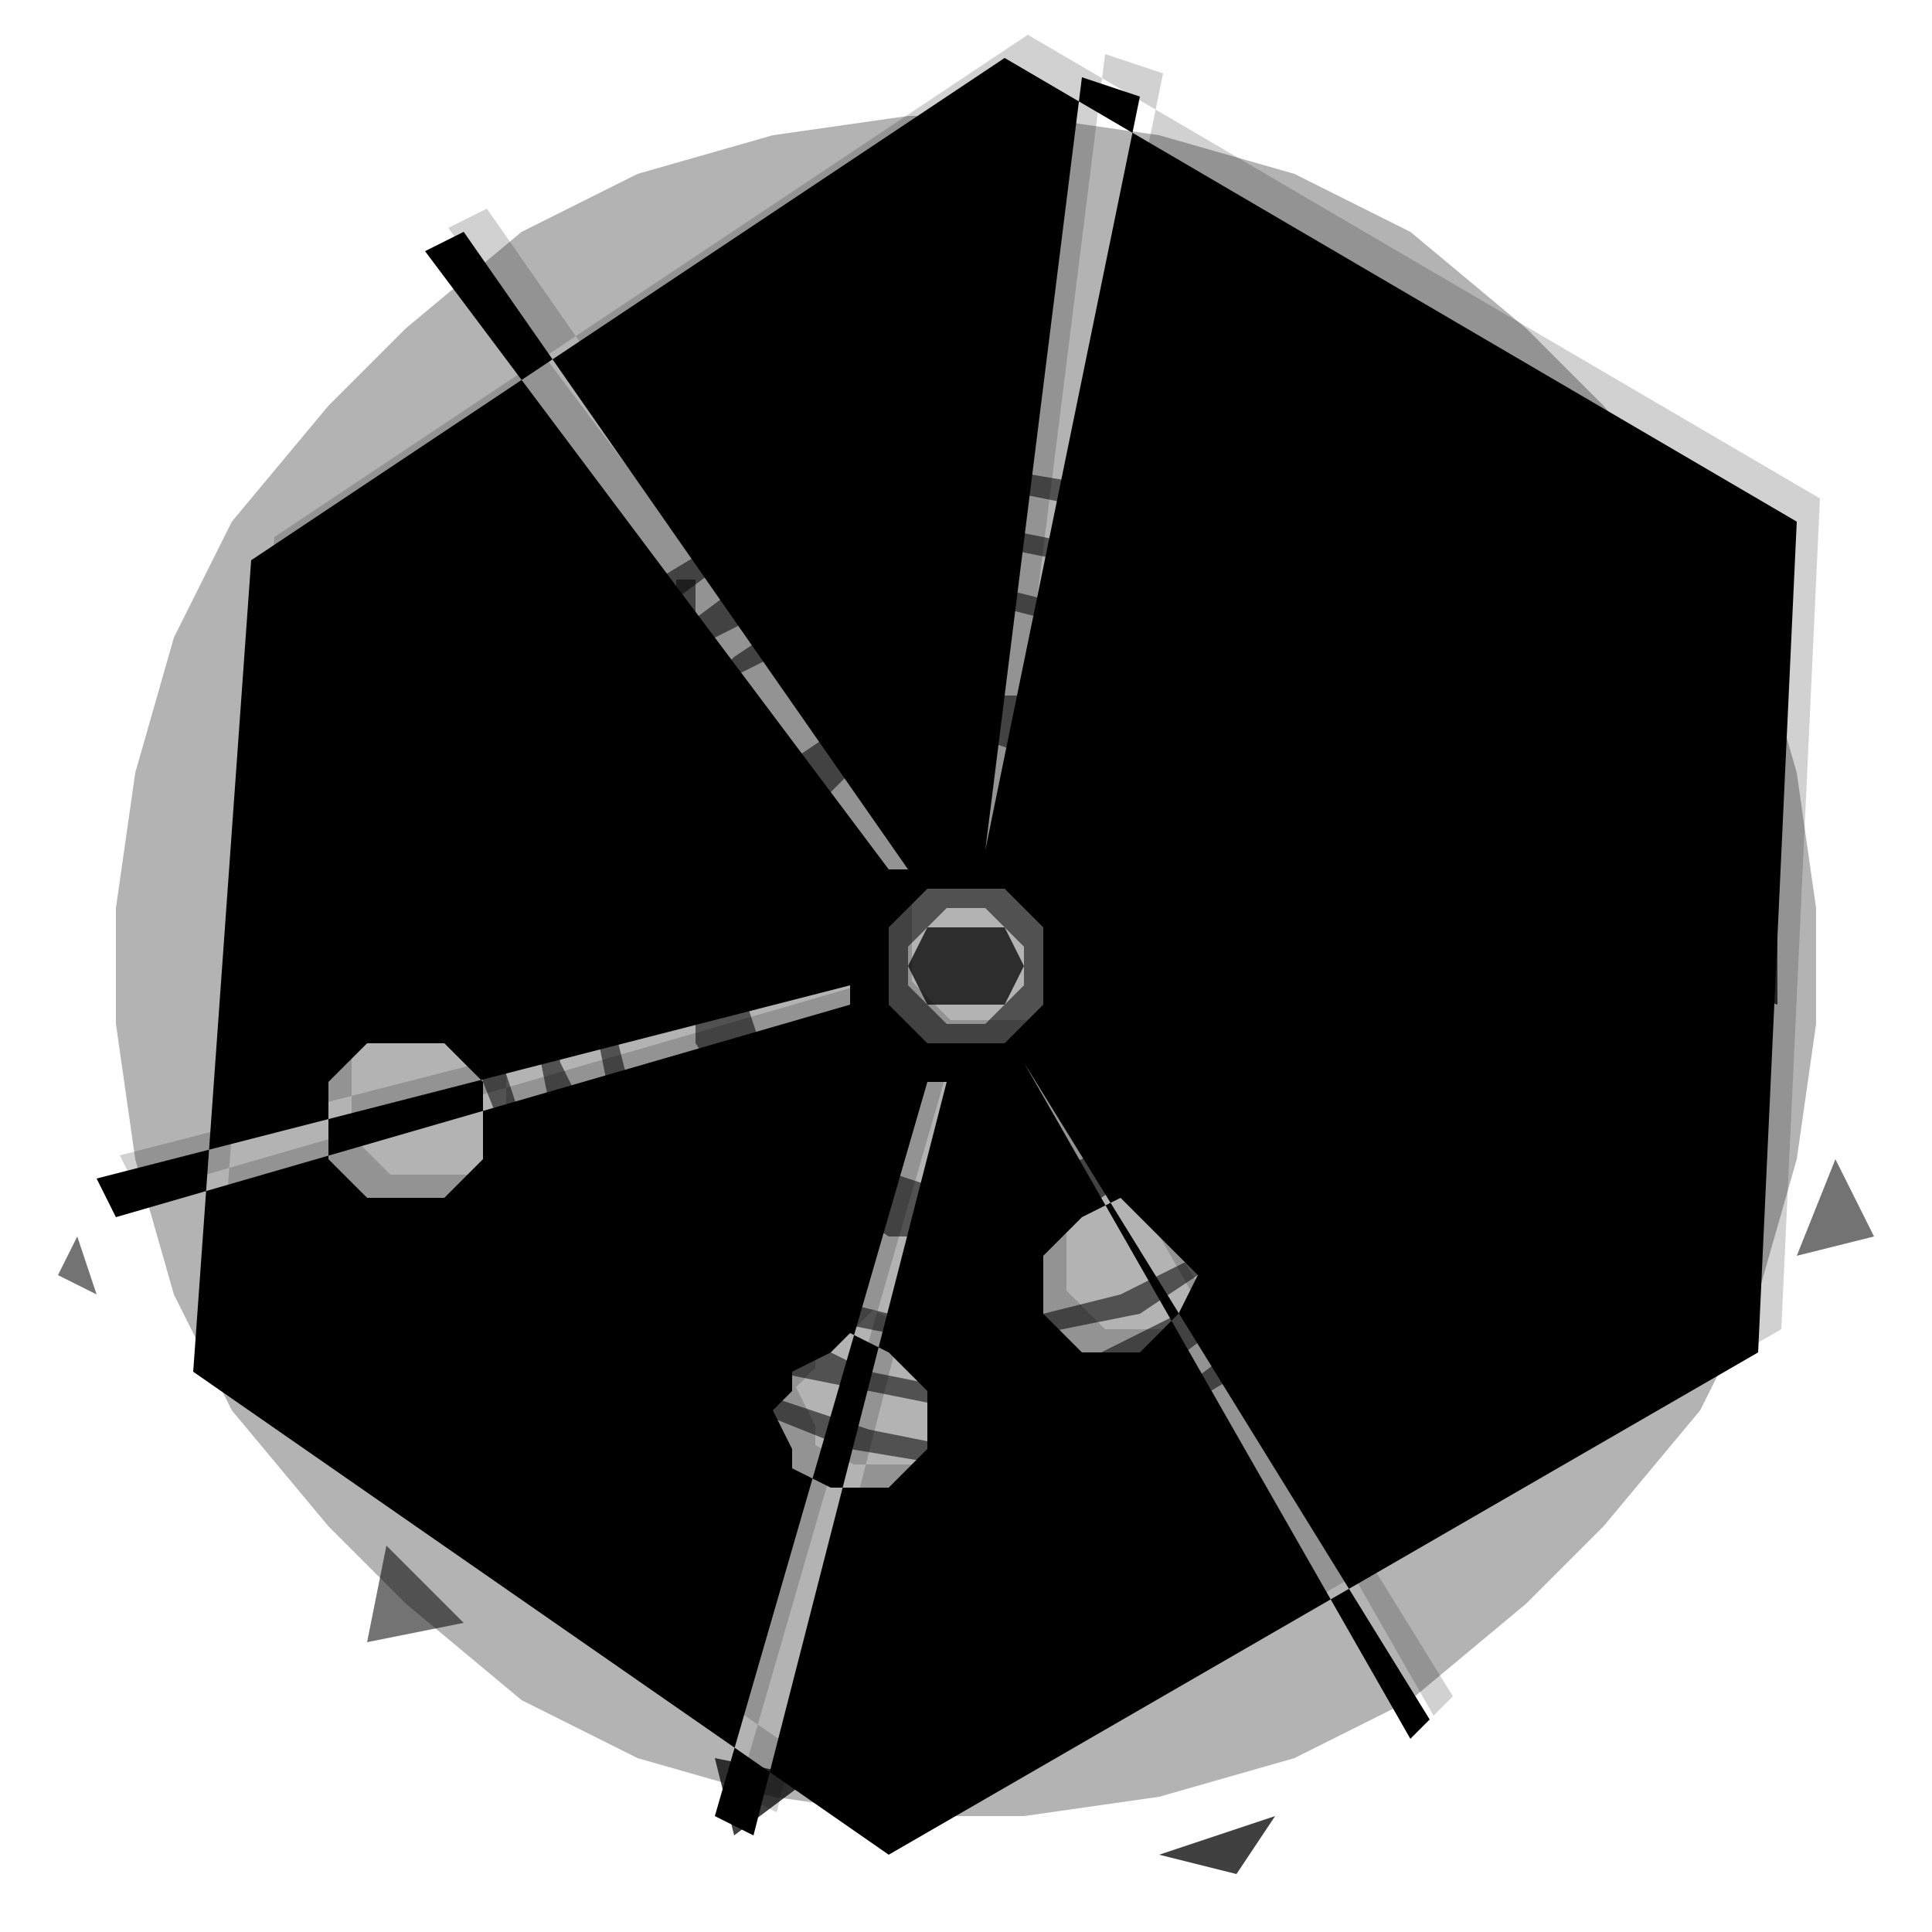
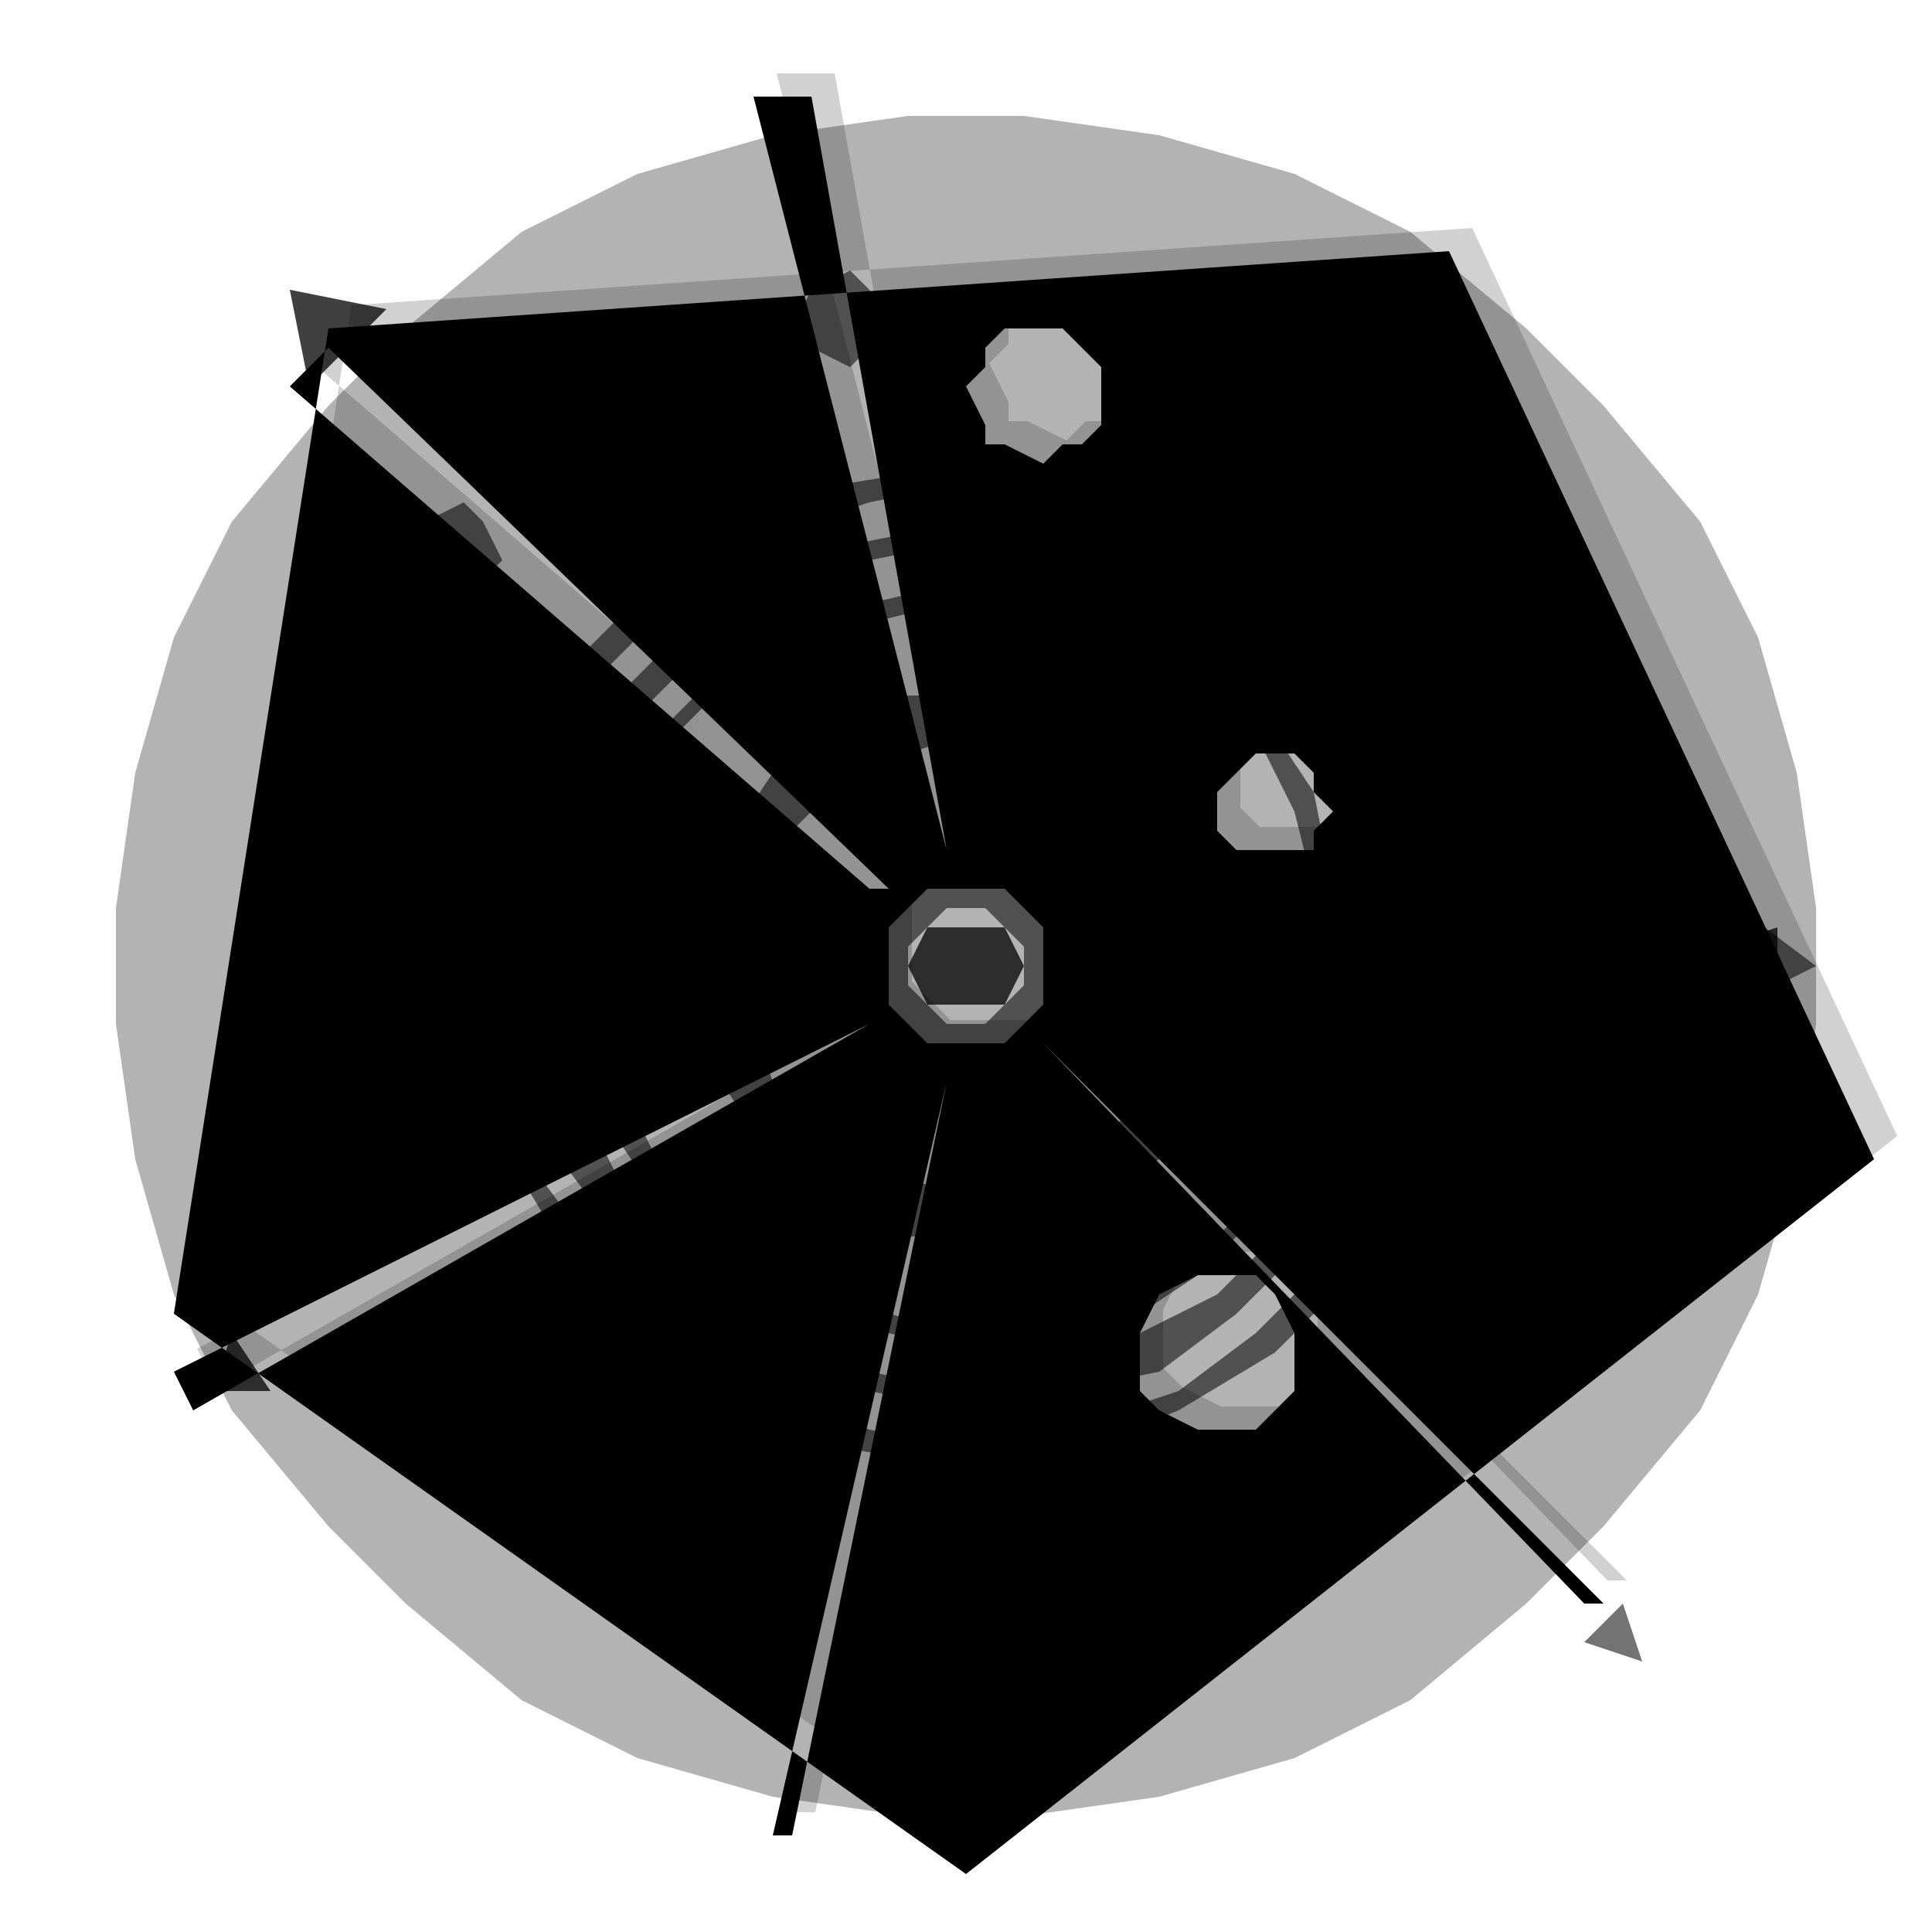
<svg xmlns="http://www.w3.org/2000/svg" viewBox="0 0 100 100" role="img" aria-label="@playform/ets-hook-dsh-doc-suggester - spike-star">
  <style>
		@media (prefers-reduced-motion: no-preference) {
			.ets-hook-dsh-doc-suggester-scene * { transform-box: view-box; transform-origin: 50% 50%; }
- 		.ets-hook-dsh-doc-suggester-counter { animation: ets-hook-dsh-doc-suggester-counter 25s linear -2s infinite; }
+ 		.ets-hook-dsh-doc-suggester-counter { animation: ets-hook-dsh-doc-suggester-counter 25s linear -4s infinite; }
		@keyframes ets-hook-dsh-doc-suggester-counter { to { transform: rotate(-360deg); } }
- 		.ets-hook-dsh-doc-suggester-breathe { animation: ets-hook-dsh-doc-suggester-breathe 7s ease-in-out -2s infinite; }
+ 		.ets-hook-dsh-doc-suggester-breathe { animation: ets-hook-dsh-doc-suggester-breathe 8s ease-in-out -4s infinite; }
		@keyframes ets-hook-dsh-doc-suggester-breathe { 50% { transform: scale(1.06); opacity: 0.85; } }
- 		.ets-hook-dsh-doc-suggester-fire { animation: ets-hook-dsh-doc-suggester-fire 2.7s ease-in-out infinite; }
+ 		.ets-hook-dsh-doc-suggester-fire { animation: ets-hook-dsh-doc-suggester-fire 2.8s ease-in-out infinite; }
		@keyframes ets-hook-dsh-doc-suggester-fire { 0%, 100% { opacity: 0.35; } 50% { opacity: 1; } }
- 		.ets-hook-dsh-doc-suggester-twinkle { animation: ets-hook-dsh-doc-suggester-twinkle 12s ease-in-out -2s infinite; }
+ 		.ets-hook-dsh-doc-suggester-twinkle { animation: ets-hook-dsh-doc-suggester-twinkle 12s ease-in-out -4s infinite; }
		@keyframes ets-hook-dsh-doc-suggester-twinkle { 0%, 100% { transform: scale(0.94); opacity: 0.4; } 50% { transform: scale(1.06); opacity: 1; } }
- 		.ets-hook-dsh-doc-suggester-trace { animation: ets-hook-dsh-doc-suggester-trace 6s ease-in-out -2s infinite; }
+ 		.ets-hook-dsh-doc-suggester-trace { animation: ets-hook-dsh-doc-suggester-trace 4s ease-in-out -4s infinite; }
		@keyframes ets-hook-dsh-doc-suggester-trace { 0%, 100% { transform: translate(0, 0); opacity: 1; } 50% { transform: translate(1.4px, -1.4px); opacity: 0.35; } }
		}
	</style>
  <defs>
    <path id="ets-hook-dsh-doc-suggester-0" d="M91,67 L88,73 L83,79 L79,83 L73,88 L67,91 L60,93 L53,94 L47,94 L40,93 L33,91 L27,88 L21,83 L17,79 L12,73 L9,67 L7,60 L6,53 L6,47 L7,40 L9,33 L12,27 L17,21 L21,17 L27,12 L33,9 L40,7 L47,6 L53,6 L60,7 L67,9 L73,12 L79,17 L83,21 L88,27 L91,33 L93,40 L94,47 L94,53 L93,60 Z" />
-     <path id="ets-hook-dsh-doc-suggester-1" d="M22,64 L21,66 L19,67 L17,66 L17,64 L17,63 L19,62 L21,63 Z" />
-     <path id="ets-hook-dsh-doc-suggester-2" d="M77,74 L76,75 L74,76 L73,75 L72,74 L73,72 L74,71 L76,72 Z" />
-     <path id="ets-hook-dsh-doc-suggester-3" d="M31,77 L31,78 L29,79 L27,78 L27,77 L27,75 L29,74 L31,75 Z" />
-     <path id="ets-hook-dsh-doc-suggester-4" d="M91,70 L46,96 L10,71 L13,29 L52,3 L93,27 Z M53,55 L74,89 L73,90 L53,55 Z M62,66 L61,68 L60,69 L59,70 L58,70 L56,70 L55,69 L54,68 L54,66 L54,65 L55,64 L56,63 L58,62 L59,63 L60,64 L61,65 Z M49,56 L39,95 L37,94 L48,56 Z M44,52 L6,63 L5,61 L44,51 Z M48,73 L48,75 L47,76 L46,77 L44,77 L43,77 L41,76 L41,75 L40,73 L41,72 L41,71 L43,70 L44,69 L46,70 L47,71 L48,72 Z M46,45 L22,13 L24,12 L47,45 Z M51,44 L56,4 L59,5 L51,44 Z M25,58 L25,60 L24,61 L23,62 L21,62 L19,62 L18,61 L17,60 L17,58 L17,56 L18,55 L19,54 L21,54 L23,54 L24,55 L25,56 Z M54,50 L54,52 L53,53 L52,54 L50,54 L48,54 L47,53 L46,52 L46,50 L46,48 L47,47 L48,46 L50,46 L52,46 L53,47 L54,48 Z" />
-     <path id="ets-hook-dsh-doc-suggester-5" d="M64,50 L64,54 L62,57 L60,60 L57,62 L54,64 L50,64 L46,64 L43,62 L40,60 L38,57 L36,54 L36,50 L36,46 L38,43 L40,40 L43,38 L46,36 L50,36 L54,36 L57,38 L60,40 L62,43 L64,46 Z M62,50 L61,53 L60,56 L58,58 L56,60 L53,61 L50,62 L47,61 L44,60 L42,58 L40,56 L39,53 L38,50 L39,47 L40,44 L42,42 L44,40 L47,39 L50,38 L53,39 L56,40 L58,42 L60,44 L61,47 Z" />
-     <path id="ets-hook-dsh-doc-suggester-6" d="M55,50 L55,52 L54,54 L52,55 L50,55 L48,55 L46,54 L45,52 L45,50 L45,48 L46,46 L48,45 L50,45 L52,45 L54,46 L55,48 Z M53,50 L53,51 L52,52 L51,53 L50,53 L49,53 L48,52 L47,51 L47,50 L47,49 L48,48 L49,47 L50,47 L51,47 L52,48 L53,49 Z" />
-     <path id="ets-hook-dsh-doc-suggester-7" d="M92,48 L86,50 L92,52 Z" />
-     <path id="ets-hook-dsh-doc-suggester-8" d="M70,50 L69,54 L68,59 L66,62 L62,66 L59,68 L54,69 L50,70 L46,69 L41,68 L38,66 L34,62 L32,59 L31,54 L30,50 L31,46 L32,41 L34,38 L38,34 L41,32 L46,31 L50,30 L54,31 L59,32 L62,34 L66,38 L68,41 L69,46 Z M69,50 L68,54 L67,58 L65,62 L62,65 L58,67 L54,68 L50,69 L46,68 L42,67 L38,65 L35,62 L33,58 L32,54 L31,50 L32,46 L33,42 L35,38 L38,35 L42,33 L46,32 L50,31 L54,32 L58,33 L62,35 L65,38 L67,42 L68,46 Z" />
-     <path id="ets-hook-dsh-doc-suggester-9" d="M73,50 L72,55 L71,60 L68,64 L64,68 L60,71 L55,72 L50,73 L45,72 L40,71 L36,68 L32,64 L29,60 L28,55 L27,50 L28,45 L29,40 L32,36 L36,32 L40,29 L45,28 L50,27 L55,28 L60,29 L64,32 L68,36 L71,40 L72,45 Z M72,50 L71,55 L69,59 L67,63 L63,67 L59,69 L55,71 L50,72 L45,71 L41,69 L37,67 L33,63 L31,59 L29,55 L28,50 L29,45 L31,41 L33,37 L37,33 L41,31 L45,29 L50,28 L55,29 L59,31 L63,33 L67,37 L69,41 L71,45 Z" />
-     <path id="ets-hook-dsh-doc-suggester-10" d="M76,50 L75,56 L73,61 L70,66 L66,70 L61,73 L56,75 L50,76 L44,75 L39,73 L34,70 L30,66 L27,61 L25,56 L24,50 L25,44 L27,39 L30,34 L34,30 L39,27 L44,25 L50,24 L56,25 L61,27 L66,30 L70,34 L73,39 L75,44 Z M75,50 L74,55 L72,61 L69,65 L65,69 L61,72 L55,74 L50,75 L45,74 L39,72 L35,69 L31,65 L28,61 L26,55 L25,50 L26,45 L28,39 L31,35 L35,31 L39,28 L45,26 L50,25 L55,26 L61,28 L65,31 L69,35 L72,39 L74,45 Z" />
-     <path id="ets-hook-dsh-doc-suggester-11" d="M74,57 L73,58 L73,58 L72,57 L73,56 L73,56 Z" />
-     <path id="ets-hook-dsh-doc-suggester-12" d="M51,74 L51,75 L50,75 L50,74 L50,73 L51,73 Z" />
-     <path id="ets-hook-dsh-doc-suggester-13" d="M28,58 L28,59 L27,59 L27,58 L27,57 L28,57 Z" />
-     <path id="ets-hook-dsh-doc-suggester-14" d="M36,31 L36,32 L35,32 L35,31 L35,30 L36,30 Z" />
-     <path id="ets-hook-dsh-doc-suggester-15" d="M5,67 L3,66 L4,64 Z" />
-     <path id="ets-hook-dsh-doc-suggester-16" d="M65,30 L64,31 L63,31 L63,30 L63,30 L64,30 Z" />
-     <path id="ets-hook-dsh-doc-suggester-17" d="M66,94 L64,97 L60,96 Z" />
-     <path id="ets-hook-dsh-doc-suggester-18" d="M24,84 L19,85 L20,80 Z" />
-     <path id="ets-hook-dsh-doc-suggester-19" d="M42,92 L38,95 L37,91 Z" />
-     <path id="ets-hook-dsh-doc-suggester-20" d="M95,60 L97,64 L93,65 Z" />
-     <path id="ets-hook-dsh-doc-suggester-21" d="M53,50 L52,52 L51,52 L49,52 L48,52 L47,50 L48,48 L49,48 L51,48 L52,48 Z" />
+     <path id="ets-hook-dsh-doc-suggester-1" d="M46,17 L45,18 L44,19 L42,18 L41,17 L42,15 L44,14 L45,15 Z" />
+     <path id="ets-hook-dsh-doc-suggester-2" d="M26,29 L25,30 L24,31 L22,30 L21,29 L22,27 L24,26 L25,27 Z" />
+     <path id="ets-hook-dsh-doc-suggester-3" d="M64,50 L64,54 L62,57 L60,60 L57,62 L54,64 L50,64 L46,64 L43,62 L40,60 L38,57 L36,54 L36,50 L36,46 L38,43 L40,40 L43,38 L46,36 L50,36 L54,36 L57,38 L60,40 L62,43 L64,46 Z M62,50 L61,53 L60,56 L58,58 L56,60 L53,61 L50,62 L47,61 L44,60 L42,58 L40,56 L39,53 L38,50 L39,47 L40,44 L42,42 L44,40 L47,39 L50,38 L53,39 L56,40 L58,42 L60,44 L61,47 Z" />
+     <path id="ets-hook-dsh-doc-suggester-4" d="M55,50 L55,52 L54,54 L52,55 L50,55 L48,55 L46,54 L45,52 L45,50 L45,48 L46,46 L48,45 L50,45 L52,45 L54,46 L55,48 Z M53,50 L53,51 L52,52 L51,53 L50,53 L49,53 L48,52 L47,51 L47,50 L47,49 L48,48 L49,47 L50,47 L51,47 L52,48 L53,49 Z" />
+     <path id="ets-hook-dsh-doc-suggester-5" d="M97,60 L50,97 L9,68 L17,17 L75,13 Z M54,54 L83,83 L82,83 L54,54 Z M69,42 L68,43 L68,44 L67,44 L66,44 L65,44 L64,44 L63,43 L63,42 L63,41 L64,40 L65,39 L66,39 L67,39 L68,40 L68,41 Z M49,56 L41,95 L40,95 L49,56 Z M45,53 L10,73 L9,71 L45,53 Z M67,70 L67,72 L66,73 L65,74 L63,74 L62,74 L60,73 L59,72 L59,70 L59,69 L60,67 L62,66 L63,66 L65,66 L66,67 L67,69 Z M45,46 L15,20 L17,18 L46,46 Z M49,44 L39,5 L42,5 L49,44 Z M57,20 L57,22 L56,23 L55,23 L54,24 L52,23 L51,23 L51,22 L50,20 L51,19 L51,18 L52,17 L54,17 L55,17 L56,18 L57,19 Z M54,50 L54,52 L53,53 L52,54 L50,54 L48,54 L47,53 L46,52 L46,50 L46,48 L47,47 L48,46 L50,46 L52,46 L53,47 L54,48 Z" />
+     <path id="ets-hook-dsh-doc-suggester-6" d="M92,48 L86,50 L92,52 Z" />
+     <path id="ets-hook-dsh-doc-suggester-7" d="M70,50 L69,54 L68,59 L66,62 L62,66 L59,68 L54,69 L50,70 L46,69 L41,68 L38,66 L34,62 L32,59 L31,54 L30,50 L31,46 L32,41 L34,38 L38,34 L41,32 L46,31 L50,30 L54,31 L59,32 L62,34 L66,38 L68,41 L69,46 Z M69,50 L68,54 L67,58 L65,62 L62,65 L58,67 L54,68 L50,69 L46,68 L42,67 L38,65 L35,62 L33,58 L32,54 L31,50 L32,46 L33,42 L35,38 L38,35 L42,33 L46,32 L50,31 L54,32 L58,33 L62,35 L65,38 L67,42 L68,46 Z" />
+     <path id="ets-hook-dsh-doc-suggester-8" d="M73,50 L72,55 L71,60 L68,64 L64,68 L60,71 L55,72 L50,73 L45,72 L40,71 L36,68 L32,64 L29,60 L28,55 L27,50 L28,45 L29,40 L32,36 L36,32 L40,29 L45,28 L50,27 L55,28 L60,29 L64,32 L68,36 L71,40 L72,45 Z M72,50 L71,55 L69,59 L67,63 L63,67 L59,69 L55,71 L50,72 L45,71 L41,69 L37,67 L33,63 L31,59 L29,55 L28,50 L29,45 L31,41 L33,37 L37,33 L41,31 L45,29 L50,28 L55,29 L59,31 L63,33 L67,37 L69,41 L71,45 Z" />
+     <path id="ets-hook-dsh-doc-suggester-9" d="M76,50 L75,56 L73,61 L70,66 L66,70 L61,73 L56,75 L50,76 L44,75 L39,73 L34,70 L30,66 L27,61 L25,56 L24,50 L25,44 L27,39 L30,34 L34,30 L39,27 L44,25 L50,24 L56,25 L61,27 L66,30 L70,34 L73,39 L75,44 Z M75,50 L74,55 L72,61 L69,65 L65,69 L61,72 L55,74 L50,75 L45,74 L39,72 L35,69 L31,65 L28,61 L26,55 L25,50 L26,45 L28,39 L31,35 L35,31 L39,28 L45,26 L50,25 L55,26 L61,28 L65,31 L69,35 L72,39 L74,45 Z" />
+     <path id="ets-hook-dsh-doc-suggester-10" d="M74,57 L73,58 L73,58 L72,57 L73,56 L73,56 Z" />
+     <path id="ets-hook-dsh-doc-suggester-11" d="M51,74 L51,75 L50,75 L50,74 L50,73 L51,73 Z" />
+     <path id="ets-hook-dsh-doc-suggester-12" d="M28,58 L28,59 L27,59 L27,58 L27,57 L28,57 Z" />
+     <path id="ets-hook-dsh-doc-suggester-13" d="M36,31 L36,32 L35,32 L35,31 L35,30 L36,30 Z" />
+     <path id="ets-hook-dsh-doc-suggester-14" d="M65,30 L64,31 L63,31 L63,30 L63,30 L64,30 Z" />
+     <path id="ets-hook-dsh-doc-suggester-15" d="M84,83 L85,86 L82,85 Z" />
+     <path id="ets-hook-dsh-doc-suggester-16" d="M16,20 L15,15 L20,16 Z" />
+     <path id="ets-hook-dsh-doc-suggester-17" d="M90,47 L94,50 L90,52 Z" />
+     <path id="ets-hook-dsh-doc-suggester-18" d="M14,72 L11,72 L12,69 Z" />
+     <path id="ets-hook-dsh-doc-suggester-19" d="M53,50 L52,52 L51,52 L49,52 L48,52 L47,50 L48,48 L49,48 L51,48 L52,48 Z" />
  </defs>
  <g class="ets-hook-dsh-doc-suggester-scene">
    <g fill="currentColor" fill-opacity="0.3" fill-rule="evenodd">
      <use class="ets-hook-dsh-doc-suggester-breathe" href="#ets-hook-dsh-doc-suggester-0" />
    </g>
    <g fill="currentColor" fill-opacity="0.55" fill-rule="evenodd">
-       <use class="ets-hook-dsh-doc-suggester-fire" style="animation-delay:-2.00s" href="#ets-hook-dsh-doc-suggester-1" />
-       <use class="ets-hook-dsh-doc-suggester-fire" style="animation-delay:-2.18s" href="#ets-hook-dsh-doc-suggester-2" />
-       <use class="ets-hook-dsh-doc-suggester-fire" style="animation-delay:-2.36s" href="#ets-hook-dsh-doc-suggester-3" />
+       <use class="ets-hook-dsh-doc-suggester-fire" style="animation-delay:-4.00s" href="#ets-hook-dsh-doc-suggester-1" />
+       <use class="ets-hook-dsh-doc-suggester-fire" style="animation-delay:-4.18s" href="#ets-hook-dsh-doc-suggester-2" />
+       <use class="ets-hook-dsh-doc-suggester-breathe" href="#ets-hook-dsh-doc-suggester-3" />
+       <use class="ets-hook-dsh-doc-suggester-breathe" href="#ets-hook-dsh-doc-suggester-4" />
    </g>
    <g fill="currentColor" fill-opacity="1" fill-rule="evenodd">
-       <use href="#ets-hook-dsh-doc-suggester-4" />
+       <use href="#ets-hook-dsh-doc-suggester-5" />
+     </g>
+     <g fill="currentColor" fill-opacity="0.75" fill-rule="evenodd">
+       <use class="ets-hook-dsh-doc-suggester-fire" style="animation-delay:-4.36s" href="#ets-hook-dsh-doc-suggester-6" />
    </g>
    <g fill="currentColor" fill-opacity="0.55" fill-rule="evenodd">
-       <use class="ets-hook-dsh-doc-suggester-breathe" href="#ets-hook-dsh-doc-suggester-5" />
-       <use class="ets-hook-dsh-doc-suggester-breathe" href="#ets-hook-dsh-doc-suggester-6" />
-     </g>
-     <g fill="currentColor" fill-opacity="0.75" fill-rule="evenodd">
-       <use class="ets-hook-dsh-doc-suggester-fire" style="animation-delay:-2.54s" href="#ets-hook-dsh-doc-suggester-7" />
-     </g>
-     <g fill="currentColor" fill-opacity="0.55" fill-rule="evenodd">
+       <use class="ets-hook-dsh-doc-suggester-breathe" href="#ets-hook-dsh-doc-suggester-7" />
      <use class="ets-hook-dsh-doc-suggester-breathe" href="#ets-hook-dsh-doc-suggester-8" />
      <use class="ets-hook-dsh-doc-suggester-breathe" href="#ets-hook-dsh-doc-suggester-9" />
-       <use class="ets-hook-dsh-doc-suggester-breathe" href="#ets-hook-dsh-doc-suggester-10" />
+       <use class="ets-hook-dsh-doc-suggester-counter" href="#ets-hook-dsh-doc-suggester-10" />
      <use class="ets-hook-dsh-doc-suggester-counter" href="#ets-hook-dsh-doc-suggester-11" />
      <use class="ets-hook-dsh-doc-suggester-counter" href="#ets-hook-dsh-doc-suggester-12" />
      <use class="ets-hook-dsh-doc-suggester-counter" href="#ets-hook-dsh-doc-suggester-13" />
      <use class="ets-hook-dsh-doc-suggester-counter" href="#ets-hook-dsh-doc-suggester-14" />
      <use class="ets-hook-dsh-doc-suggester-twinkle" href="#ets-hook-dsh-doc-suggester-15" />
-       <use class="ets-hook-dsh-doc-suggester-counter" href="#ets-hook-dsh-doc-suggester-16" />
    </g>
    <g fill="currentColor" fill-opacity="0.75" fill-rule="evenodd">
+       <use class="ets-hook-dsh-doc-suggester-twinkle" href="#ets-hook-dsh-doc-suggester-16" />
+     </g>
+     <g fill="currentColor" fill-opacity="0.55" fill-rule="evenodd">
      <use class="ets-hook-dsh-doc-suggester-twinkle" href="#ets-hook-dsh-doc-suggester-17" />
    </g>
-     <g fill="currentColor" fill-opacity="0.55" fill-rule="evenodd">
+     <g fill="currentColor" fill-opacity="0.75" fill-rule="evenodd">
      <use class="ets-hook-dsh-doc-suggester-twinkle" href="#ets-hook-dsh-doc-suggester-18" />
-     </g>
-     <g fill="currentColor" fill-opacity="0.75" fill-rule="evenodd">
-       <use class="ets-hook-dsh-doc-suggester-twinkle" href="#ets-hook-dsh-doc-suggester-19" />
-     </g>
-     <g fill="currentColor" fill-opacity="0.55" fill-rule="evenodd">
-       <use class="ets-hook-dsh-doc-suggester-twinkle" href="#ets-hook-dsh-doc-suggester-20" />
-     </g>
-     <g fill="currentColor" fill-opacity="0.75" fill-rule="evenodd">
-       <use class="ets-hook-dsh-doc-suggester-breathe" href="#ets-hook-dsh-doc-suggester-21" />
+       <use class="ets-hook-dsh-doc-suggester-breathe" href="#ets-hook-dsh-doc-suggester-19" />
    </g>
    <g class="ets-hook-dsh-doc-suggester-trace" fill="currentColor" fill-opacity="0.18" fill-rule="evenodd" stroke="none">
      <g transform="translate(1.2,-1.2)">
-         <use href="#ets-hook-dsh-doc-suggester-4" />
+         <use href="#ets-hook-dsh-doc-suggester-5" />
      </g>
    </g>
  </g>
</svg>
